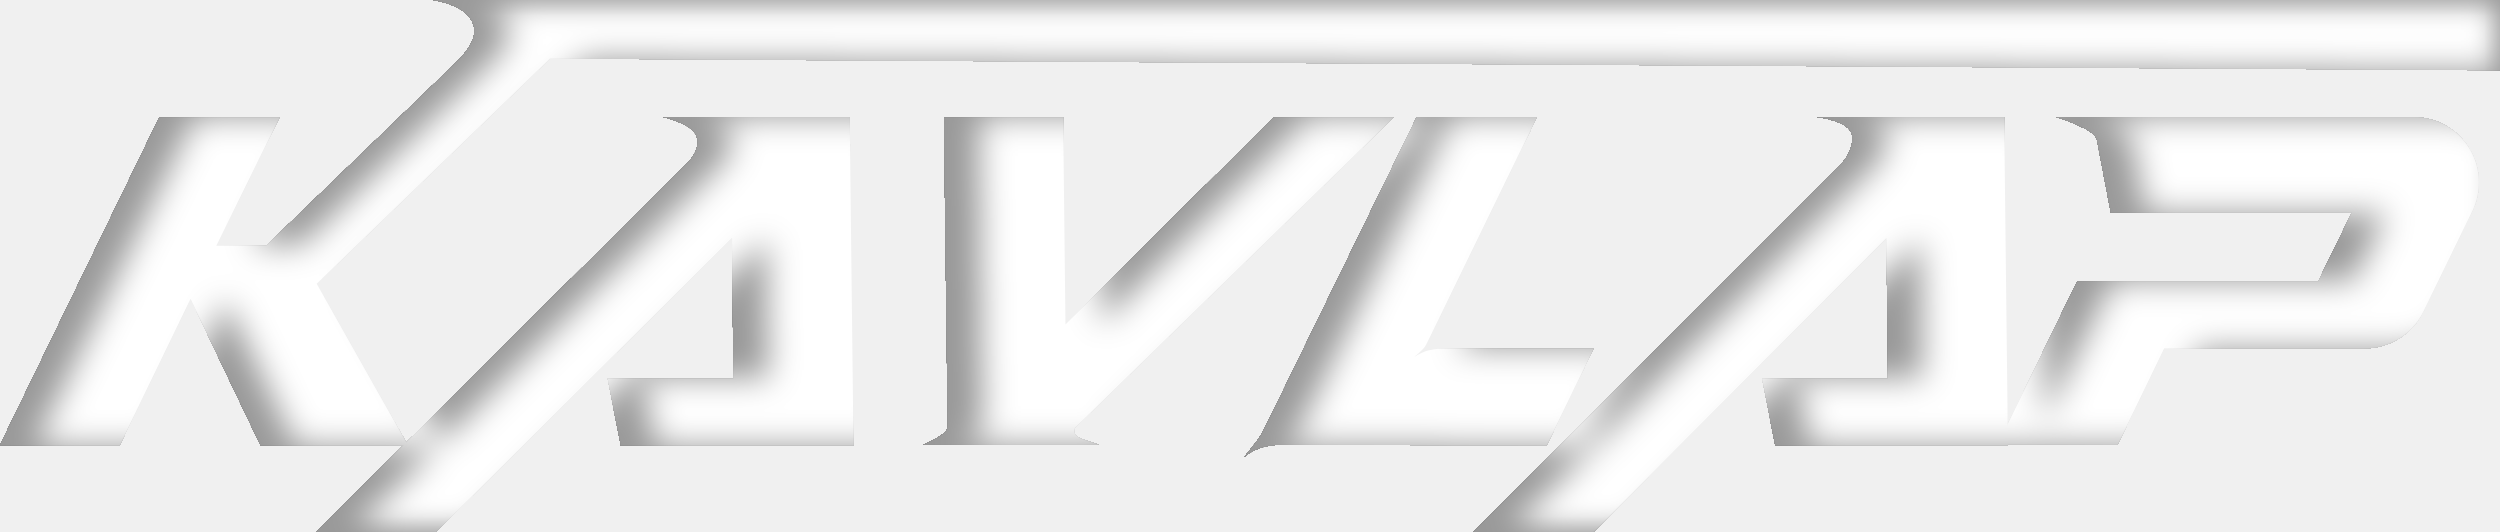
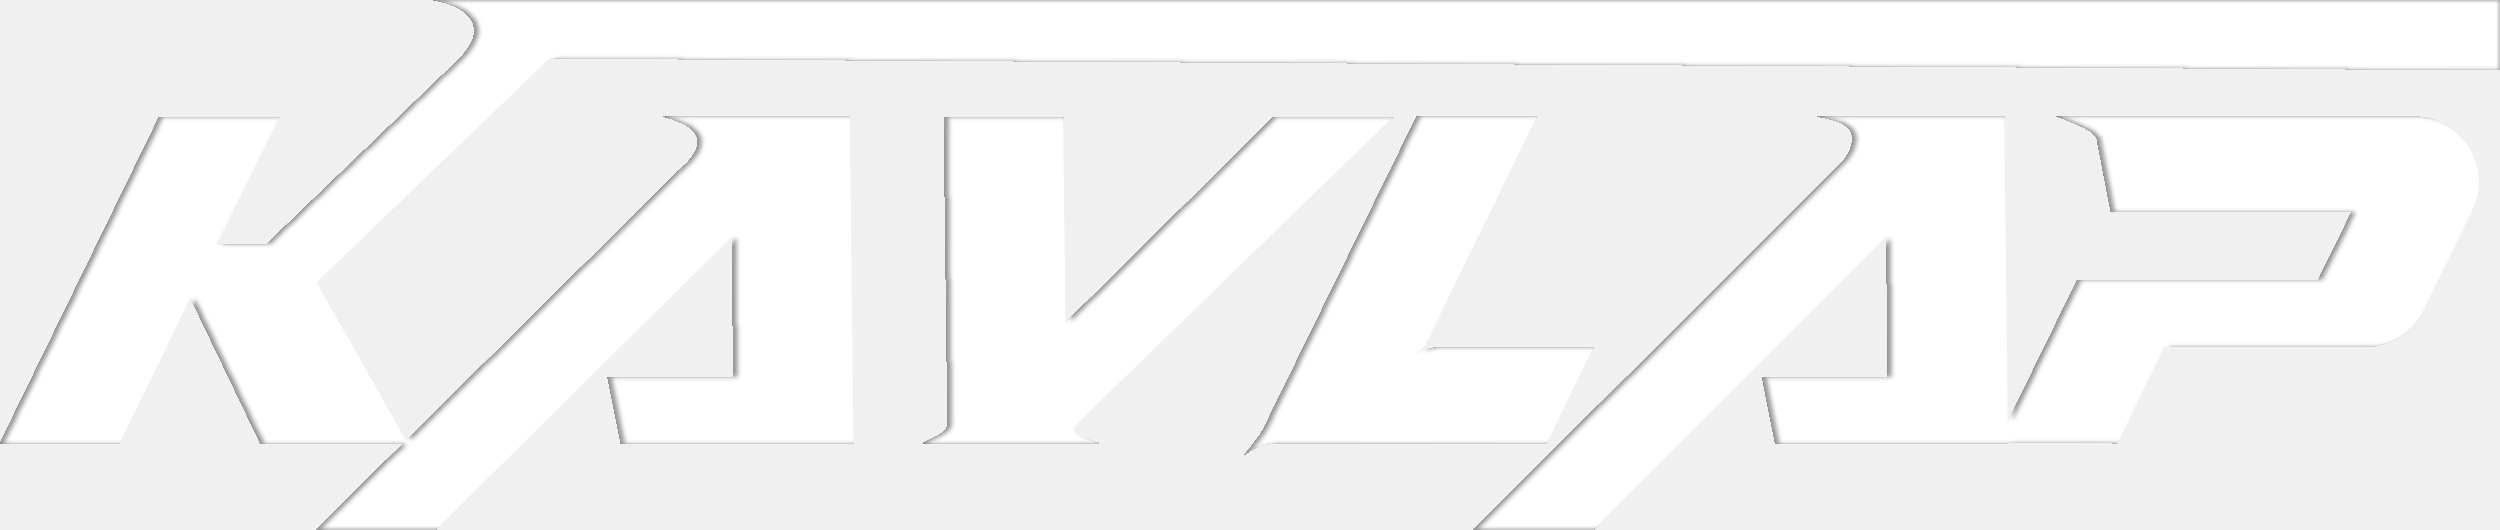
- <svg xmlns="http://www.w3.org/2000/svg" width="141" height="30" viewBox="0 0 141 30" fill="none">
-   <g filter="url(#filter0_i_63_318)">
-     <path d="M31.019 3.301L17.86 16.003L22.997 25.114H14.699L10.748 16.849L6.744 25.114H0L8.983 6.629H15.753L12.197 13.864H15.015L25.961 3.301C25.961 3.301 26.644 2.572 26.738 1.981C27.001 0.33 24.433 0 24.433 0H28.055H141V3.961L31.019 3.301Z" fill="white" />
-     <path d="M47.925 6.813L48.136 25.114H35.017L34.28 21.364H41.366V20.81L41.287 13.415L24.586 30H17.842L38.837 9.137C38.837 9.137 39.628 8.349 39.251 7.592C38.922 6.932 37.415 6.602 37.415 6.602H47.925V6.813Z" fill="white" />
-     <path d="M71.841 6.629H78.585L60.654 24.098C60.654 24.098 60.325 24.428 60.984 24.758L61.971 25.088H59.008H54.398H53.245H52.093C52.093 25.088 52.494 24.887 52.752 24.758C53.454 24.406 53.454 24.098 53.454 24.098L53.243 6.629H59.961L60.092 18.301L71.841 6.629Z" fill="white" />
-     <path d="M79.753 20.137C79.753 20.137 80.139 19.898 80.412 19.806C80.66 19.723 81.07 19.674 81.07 19.674H89.865L87.231 25.114L73.167 25.088H72.838C72.838 25.088 73.496 25.088 72.179 25.088C70.862 25.088 70.204 25.748 70.204 25.748C70.204 25.748 71.029 24.754 71.192 24.428C71.521 23.768 71.521 23.768 71.521 23.768L79.908 6.602H86.678L80.741 18.816C80.741 18.816 80.741 18.816 80.412 19.476C80.291 19.718 79.753 20.137 79.753 20.137Z" fill="white" />
-     <path d="M113.036 6.813L113.247 25.114H100.128L99.391 21.364H106.477V20.81L106.398 13.415L89.865 30H83.122L103.948 9.137C103.948 9.137 104.611 8.405 104.449 7.592C104.288 6.78 102.474 6.602 102.474 6.602H113.036V6.813Z" fill="white" />
-     <path d="M136.1 6.602C138.84 6.602 140.631 9.454 139.419 11.937L136.68 17.562C136.048 18.856 134.757 19.648 133.334 19.648H122.059L119.425 25.088L112.681 25.062L117.16 15.871H130.753L132.649 11.989H119.056L118.279 7.923C118.279 7.923 118.279 7.592 117.621 7.262C116.559 6.73 115.974 6.602 115.974 6.602H118.929H136.1Z" fill="white" />
+ <svg xmlns="http://www.w3.org/2000/svg" width="1057" height="224" viewBox="0 0 1057 224" fill="none">
+   <g filter="url(#filter0_i_2013_237)">
+     <path d="M232.53 24.648L133.89 119.493L172.398 187.521H110.193L80.571 125.803L50.554 187.521H0L67.34 49.493H118.092L91.432 103.521H112.562L194.614 24.648C194.614 24.648 199.734 19.203 200.44 14.789C202.41 2.465 183.161 0 183.161 0L210.314 0L1057 0V29.578L232.53 24.648Z" fill="white" />
+     <path d="M359.271 50.873L360.851 187.521H262.507L256.977 159.521H310.099V155.38L309.506 100.169L184.305 224H133.751L291.141 68.225C291.141 68.225 297.072 62.342 294.242 56.69C291.773 51.761 280.477 49.296 280.477 49.296L359.271 49.296V50.873Z" fill="white" />
+     <path d="M538.554 49.493H589.109L454.693 179.93C454.693 179.93 452.224 182.394 457.161 184.859L464.566 187.324H442.35H407.792H399.152H390.512C390.512 187.324 393.521 185.822 395.449 184.859C400.715 182.23 400.715 179.93 400.715 179.93L399.135 49.493L449.492 49.493L450.479 136.648L538.554 49.493Z" fill="white" />
+     <path d="M597.864 150.352C597.864 150.352 600.758 148.573 602.801 147.887C604.665 147.262 607.738 146.901 607.738 146.901H673.672L653.925 187.521L548.495 187.324H546.026C546.026 187.324 550.963 187.324 541.089 187.324C531.215 187.324 526.278 192.254 526.278 192.254C526.278 192.254 532.464 184.83 533.684 182.395C536.152 177.465 536.152 177.465 536.152 177.465L599.026 49.296L649.778 49.296L605.269 140.493C605.269 140.493 605.269 140.493 602.801 145.423C601.896 147.23 597.864 150.352 597.864 150.352Z" fill="white" />
+     <path d="M847.373 50.873L848.953 187.521H750.609L745.079 159.521H798.201V155.38L797.608 100.169L673.672 224H623.118L779.243 68.225C779.243 68.225 784.212 62.757 783 56.69C781.787 50.623 768.189 49.296 768.189 49.296H847.373V50.873Z" fill="white" />
+     <path d="M1020.27 49.296C1040.81 49.296 1054.24 70.592 1045.15 89.127L1024.61 131.127C1019.87 140.789 1010.2 146.704 999.534 146.704H915.013L895.266 187.324L844.711 187.127L878.283 118.507H980.181L994.399 89.521H892.501L886.675 59.155C886.675 59.155 886.675 56.69 881.738 54.225C873.778 50.251 869.396 49.296 869.396 49.296L891.544 49.296L1020.27 49.296Z" fill="white" />
  </g>
  <defs>
-     <filter id="filter0_i_63_318" x="0" y="0" width="142.8" height="30" filterUnits="userSpaceOnUse" color-interpolation-filters="sRGB">
+     <filter id="filter0_i_2013_237" x="0" y="0" width="1058.8" height="224" filterUnits="userSpaceOnUse" color-interpolation-filters="sRGB">
      <feFlood flood-opacity="0" result="BackgroundImageFix" />
      <feBlend mode="normal" in="SourceGraphic" in2="BackgroundImageFix" result="shape" />
      <feColorMatrix in="SourceAlpha" type="matrix" values="0 0 0 0 0 0 0 0 0 0 0 0 0 0 0 0 0 0 127 0" result="hardAlpha" />
      <feOffset dx="2" />
      <feGaussianBlur stdDeviation="0.9" />
      <feComposite in2="hardAlpha" operator="arithmetic" k2="-1" k3="1" />
      <feColorMatrix type="matrix" values="0 0 0 0 0 0 0 0 0 0 0 0 0 0 0 0 0 0 0.4 0" />
-       <feBlend mode="normal" in2="shape" result="effect1_innerShadow_63_318" />
+       <feBlend mode="normal" in2="shape" result="effect1_innerShadow_2013_237" />
    </filter>
  </defs>
</svg>
